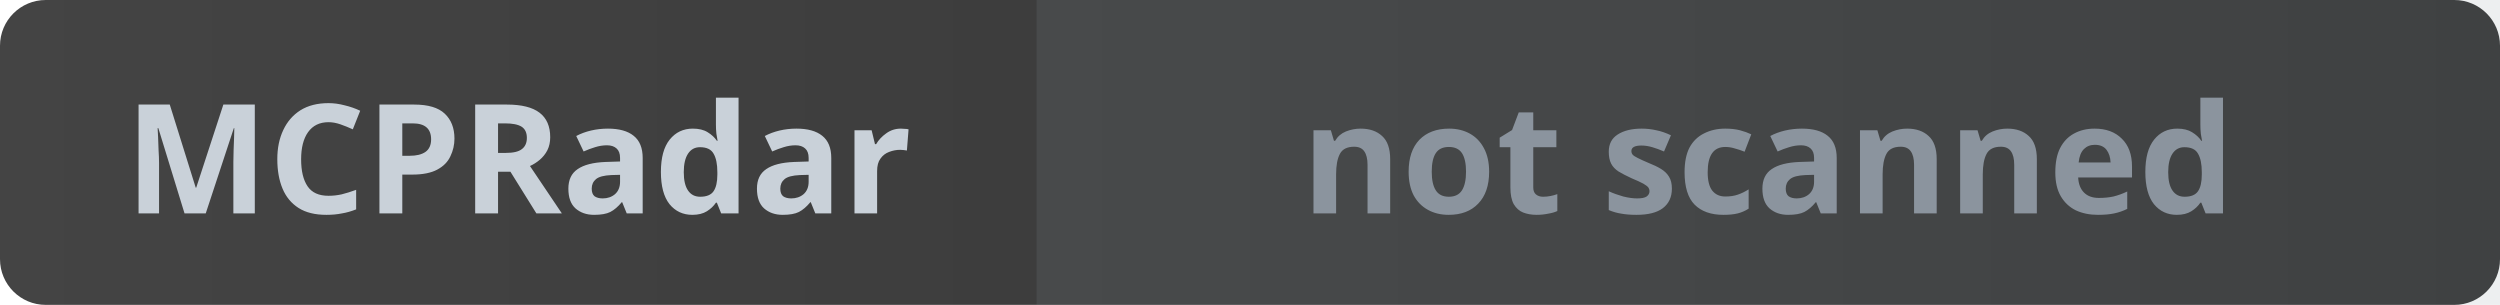
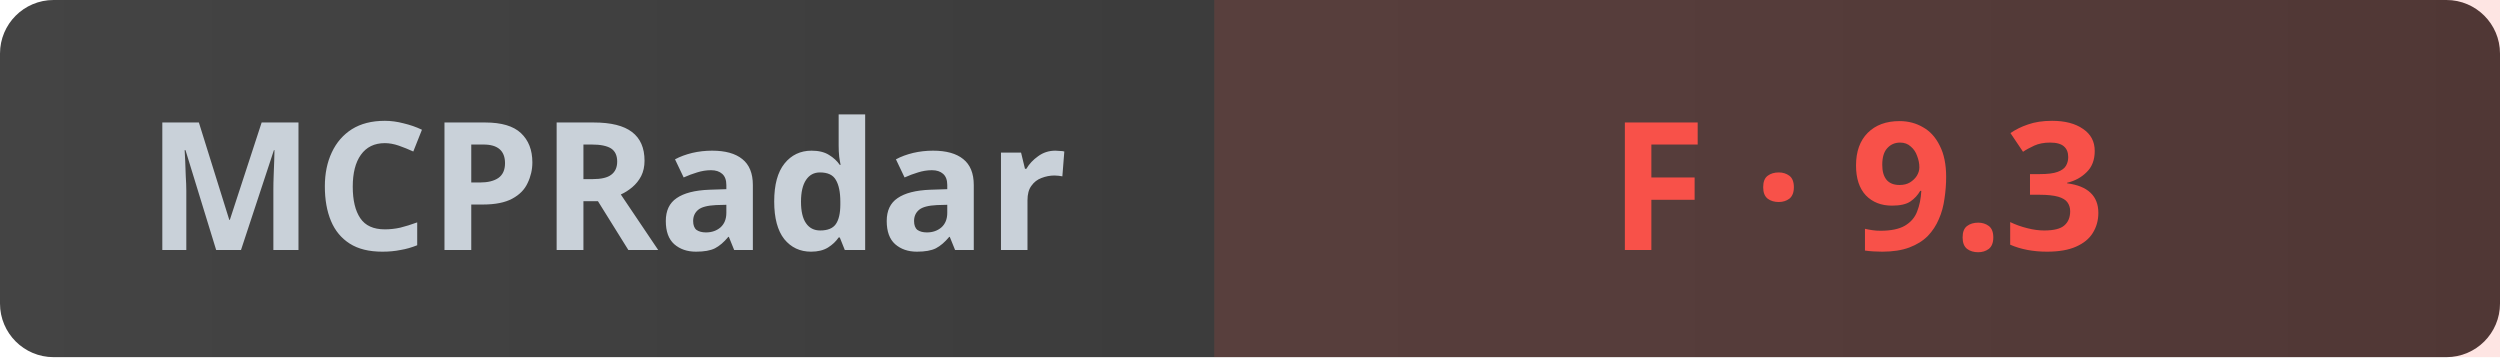
- <svg xmlns="http://www.w3.org/2000/svg" width="164" height="20" role="img" aria-label="MCPRadar Security: not scanned">
+ <svg xmlns="http://www.w3.org/2000/svg" width="140" height="20" role="img" aria-label="MCPRadar Security: F - 9.3/10">
  <linearGradient id="bg" x1="0" y1="0" x2="1" y2="0">
    <stop offset="0%" stop-color="#444" />
    <stop offset="100%" stop-color="#333" />
  </linearGradient>
-   <rect width="164" height="20" rx="3" fill="url(#bg)" />
-   <rect x="68" width="96" height="20" fill="#8b949e" fill-opacity="0.15" />
+   <rect width="140" height="20" rx="3" fill="url(#bg)" />
+   <rect x="68" width="72" height="20" fill="#f85149" fill-opacity="0.15" />
  <text x="34" y="14" fill="#c9d1d9" font-size="10" font-family="sans-serif" text-anchor="middle" font-weight="600">MCPRadar</text>
-   <text x="116" y="14" fill="#8b949e" font-size="10" font-family="sans-serif" text-anchor="middle" font-weight="600">not scanned</text>
+   <text x="104" y="14" fill="#f85149" font-size="10" font-family="sans-serif" text-anchor="middle" font-weight="600">F · 9.3</text>
</svg>
